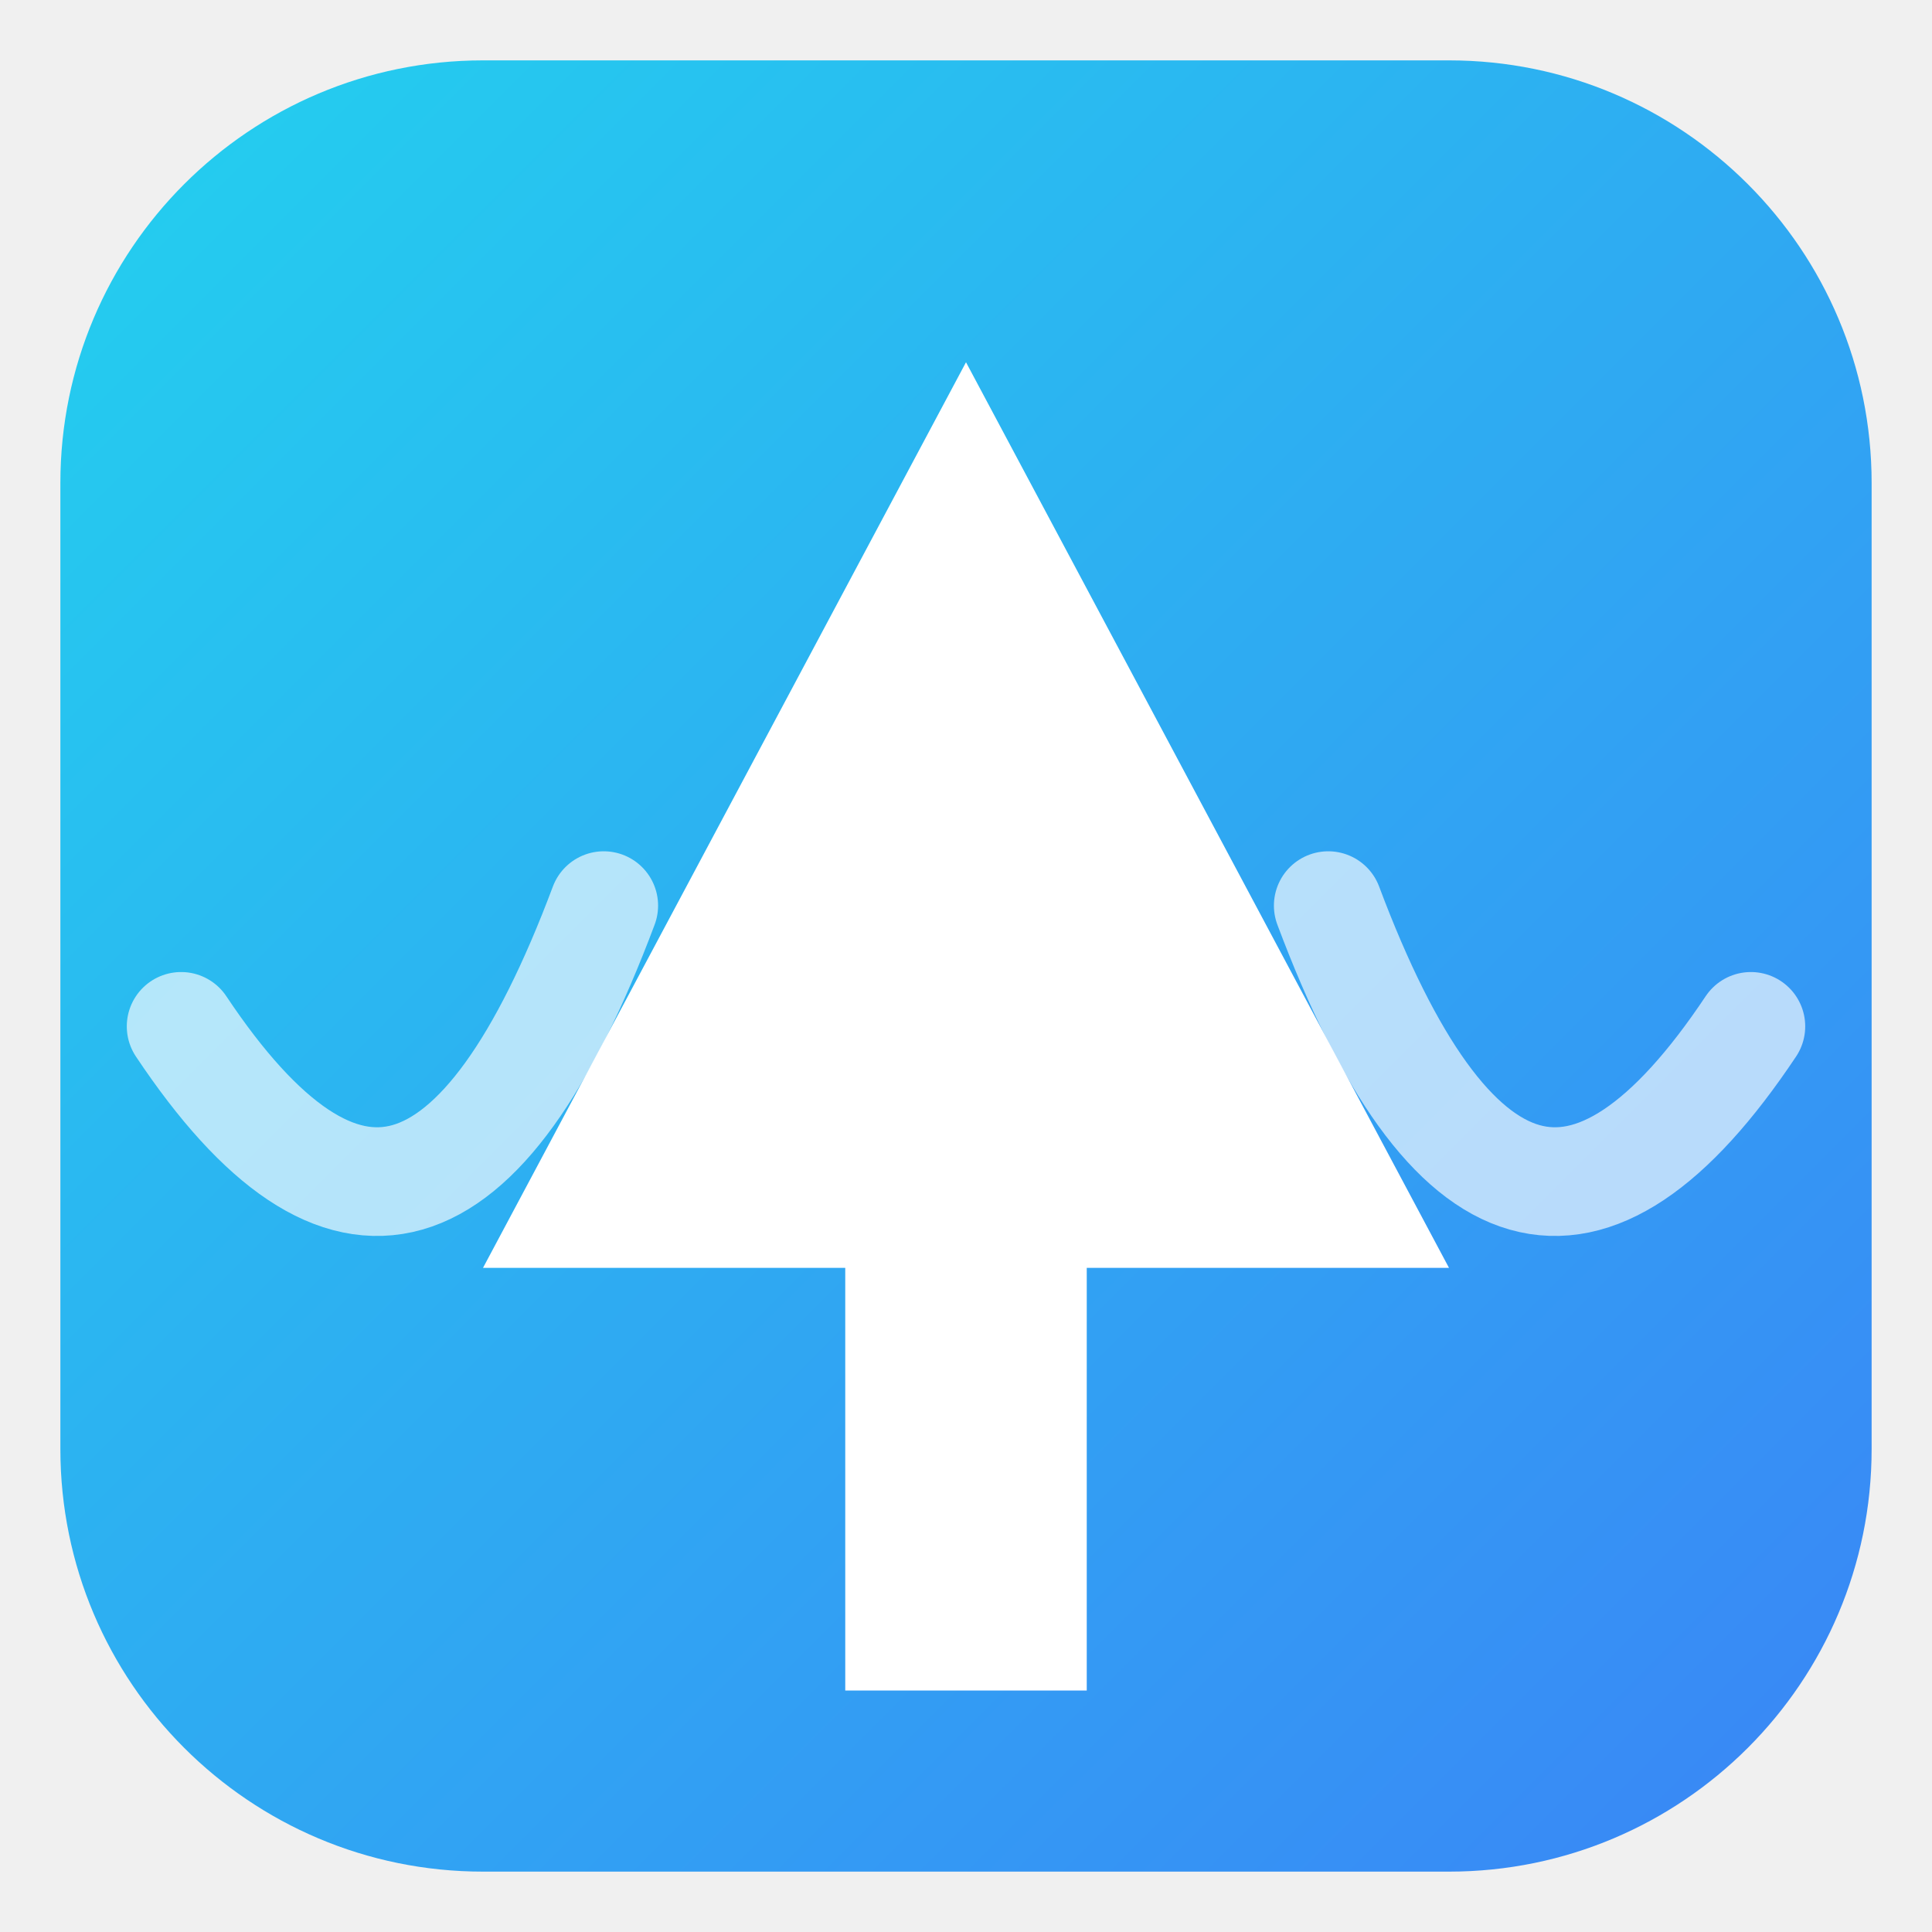
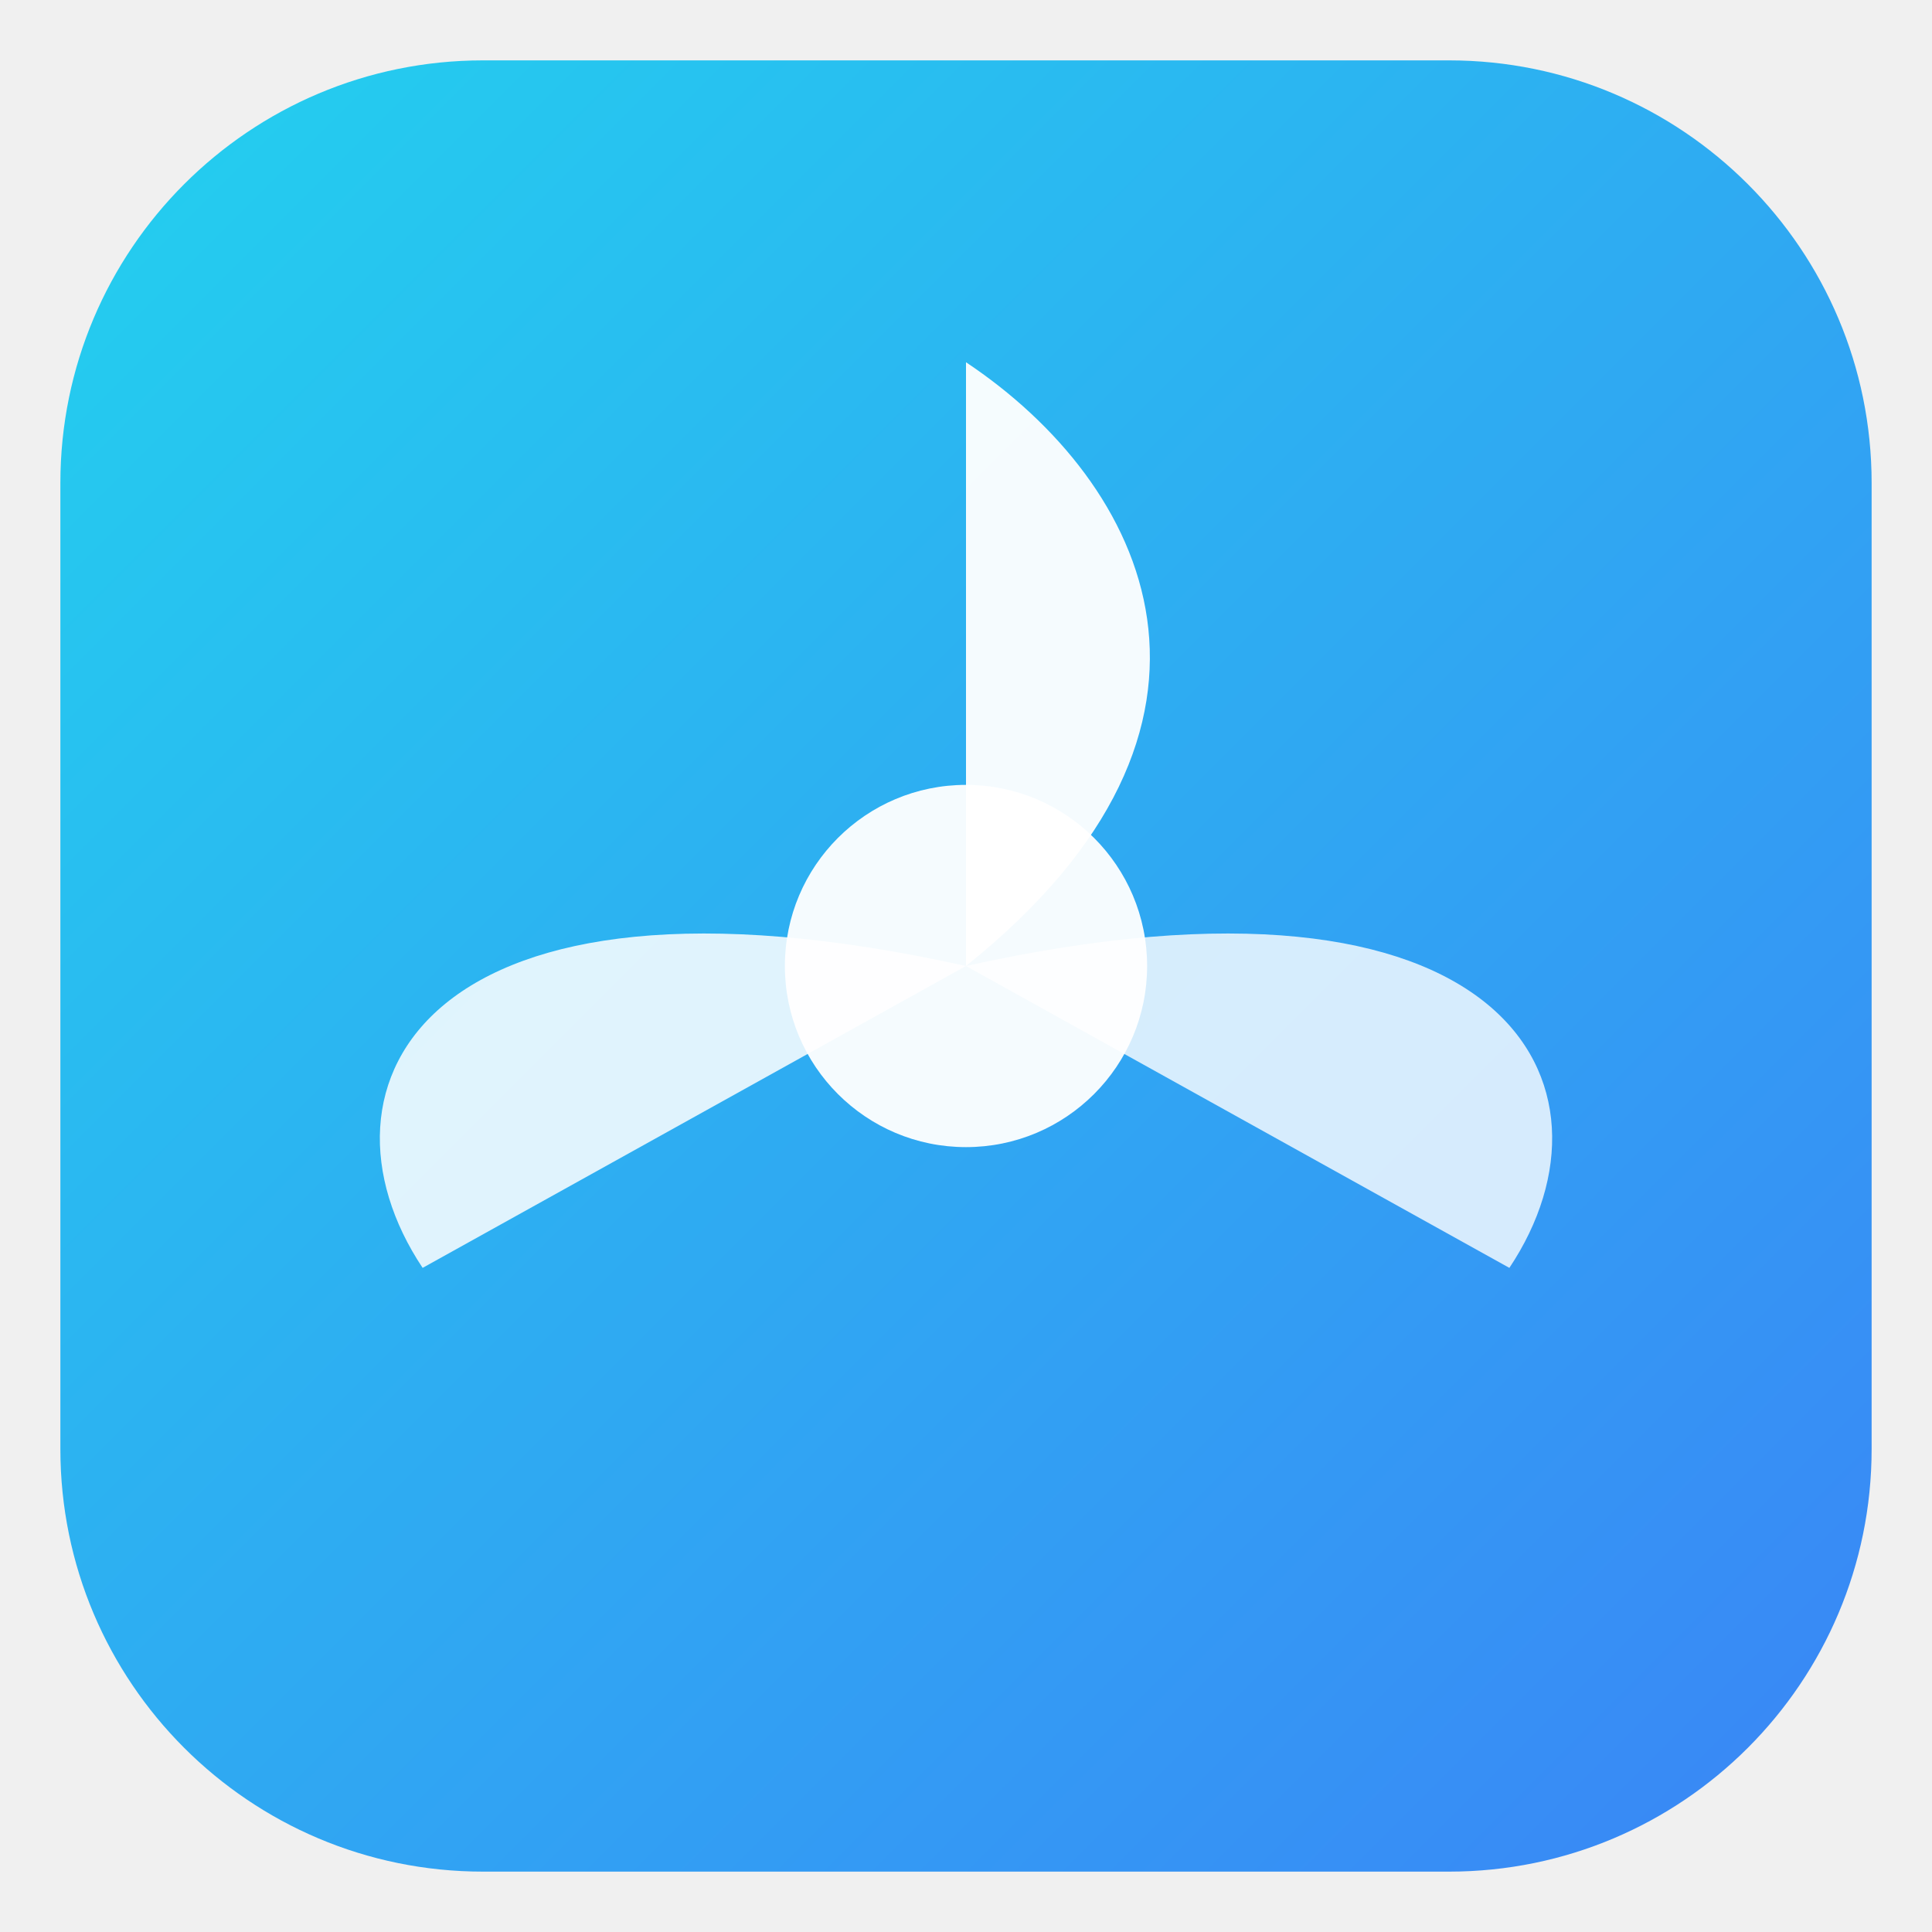
<svg xmlns="http://www.w3.org/2000/svg" width="32" height="32" viewBox="0 0 32 32" fill="none">
  <defs>
    <linearGradient id="g" x1="0" y1="0" x2="32" y2="32" gradientUnits="userSpaceOnUse">
      <stop offset="0%" stop-color="#22d3ee" />
      <stop offset="100%" stop-color="#3b82f6" />
    </linearGradient>
  </defs>
  <rect x="1" y="1" width="30" height="30" rx="7" fill="url(#g)" />
-   <path d="M16 6 L24 21 L18 21 L18 28 L14 28 L14 21 L8 21 Z" fill="#ffffff" />
-   <path d="M3 17 Q7 23 10 15" stroke="#ffffff" stroke-width="1.8" stroke-linecap="round" fill="none" opacity="0.65" />
-   <path d="M29 17 Q25 23 22 15" stroke="#ffffff" stroke-width="1.8" stroke-linecap="round" fill="none" opacity="0.65" />
+   <circle cx="16" cy="16" r="3" fill="#ffffff" opacity="0.95" />
+   <path d="M16 16 L16 6 C19 8 21 12 16 16Z" fill="#ffffff" opacity="0.95" />
+   <path d="M16 16 L25 21 C27 18 25 14 16 16Z" fill="#ffffff" opacity="0.8" />
+   <path d="M16 16 L7 21 C5 18 7 14 16 16Z" fill="#ffffff" opacity="0.85" />
</svg>
